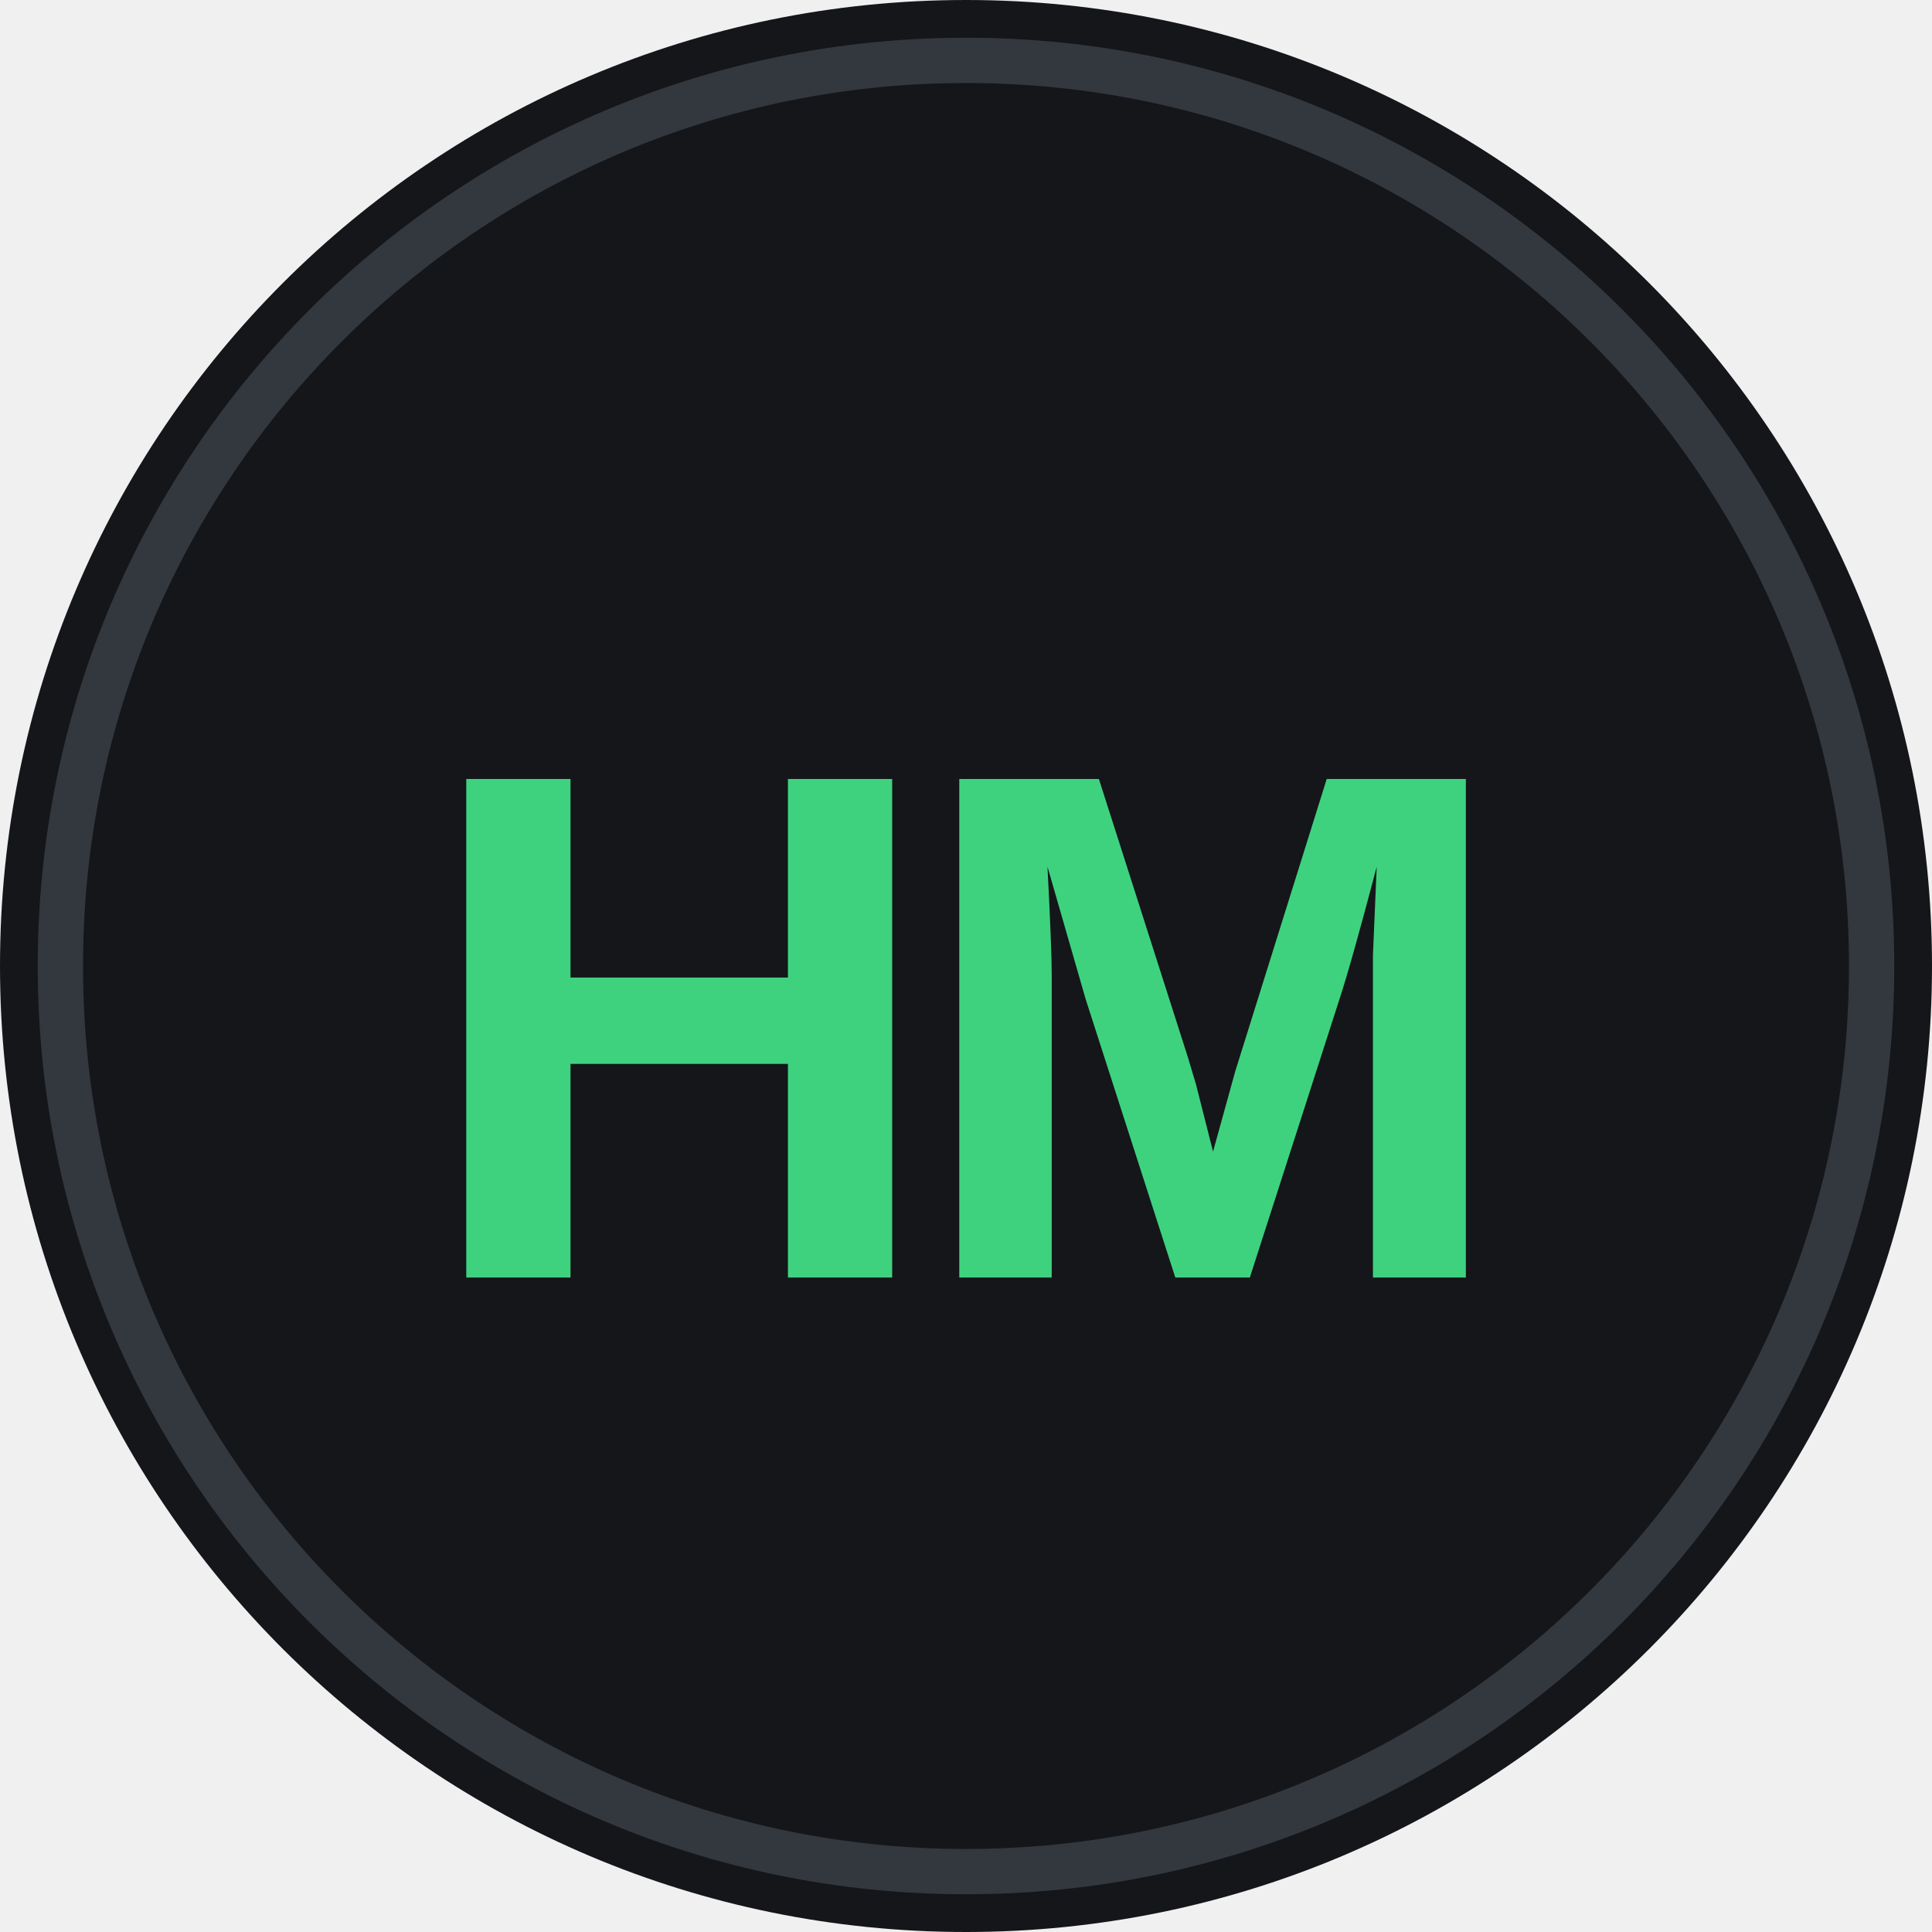
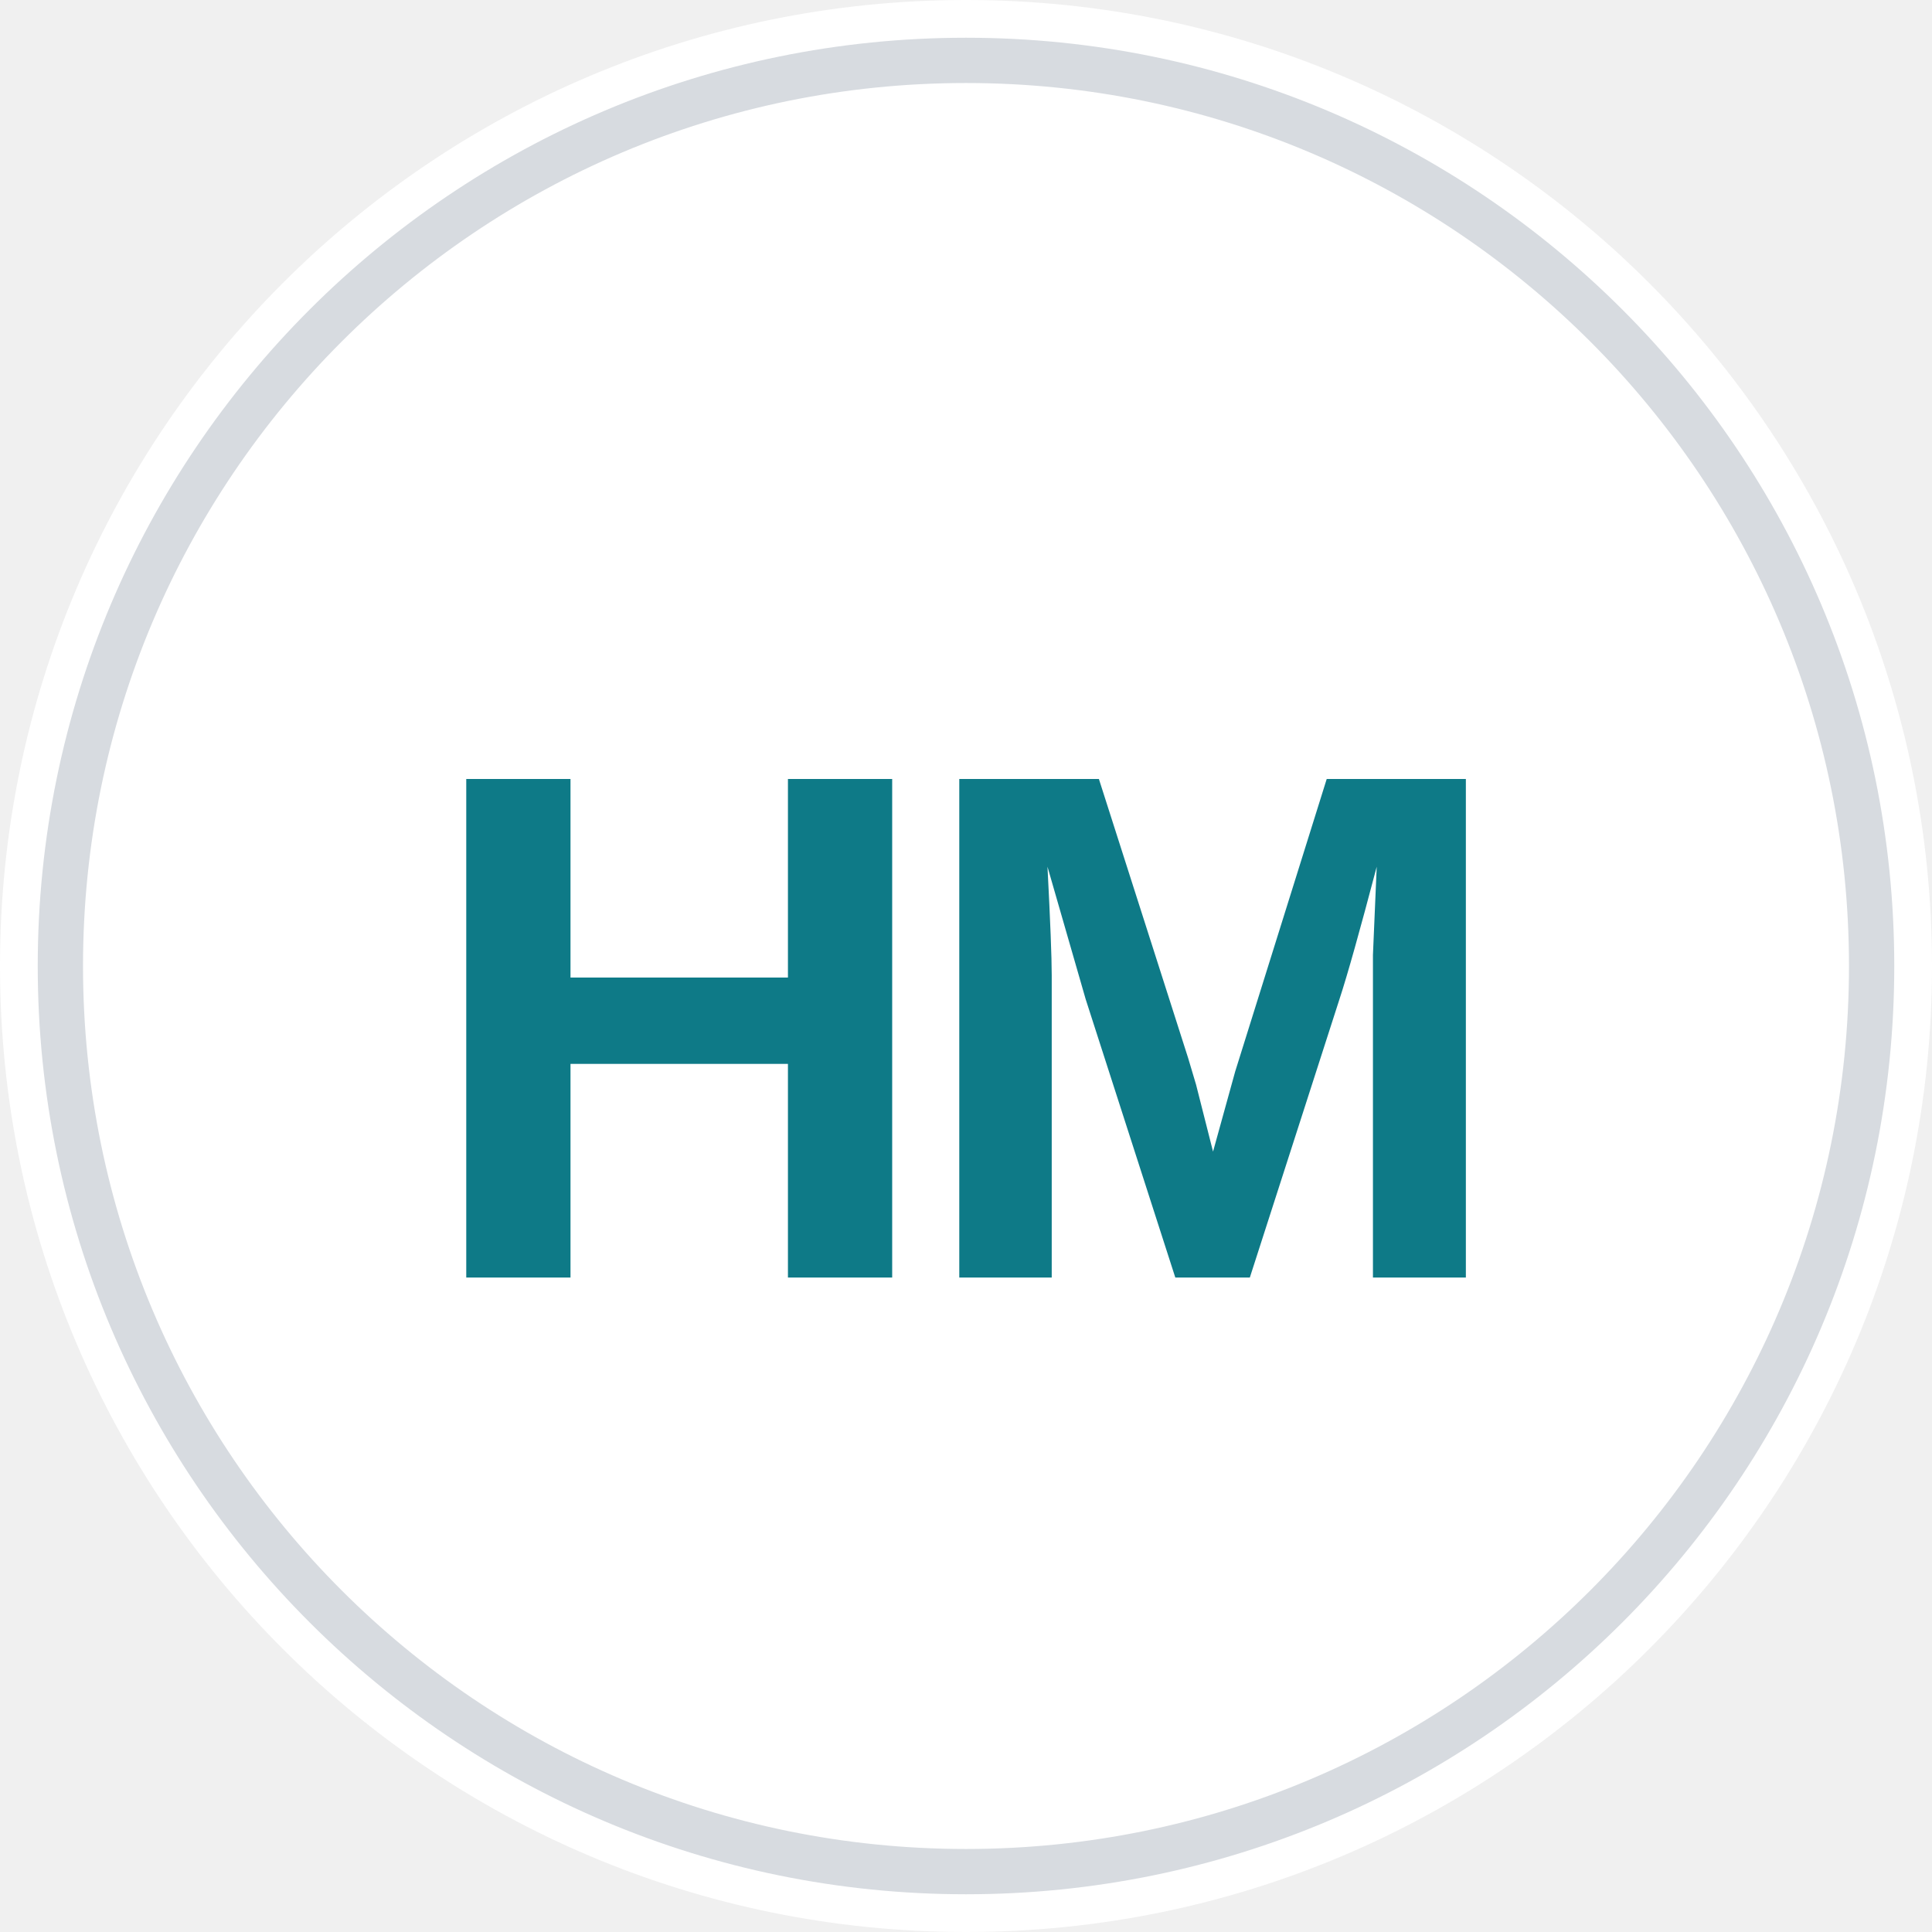
<svg xmlns="http://www.w3.org/2000/svg" viewBox="0 0 64 64">
-   <circle cx="32" cy="32" r="32" fill="#14161a" />
-   <circle cx="32" cy="32" r="30" fill="none" stroke="#33383f" stroke-width="1.5" />
-   <text x="32" y="34" text-anchor="middle" dominant-baseline="central" font-family="Arial, Helvetica, sans-serif" font-weight="700" font-size="24" letter-spacing="-1" fill="#3ED27F">HM</text>
+   <circle cx="32" cy="32" r="32" fill="#FFFFFF" />
+   <circle cx="32" cy="32" r="30" fill="none" stroke="#D7DBE0" stroke-width="1.5" />
+   <text x="32" y="34" text-anchor="middle" dominant-baseline="central" font-family="Arial, Helvetica, sans-serif" font-weight="700" font-size="24" letter-spacing="-1" fill="#0E7A87">HM</text>
</svg>
